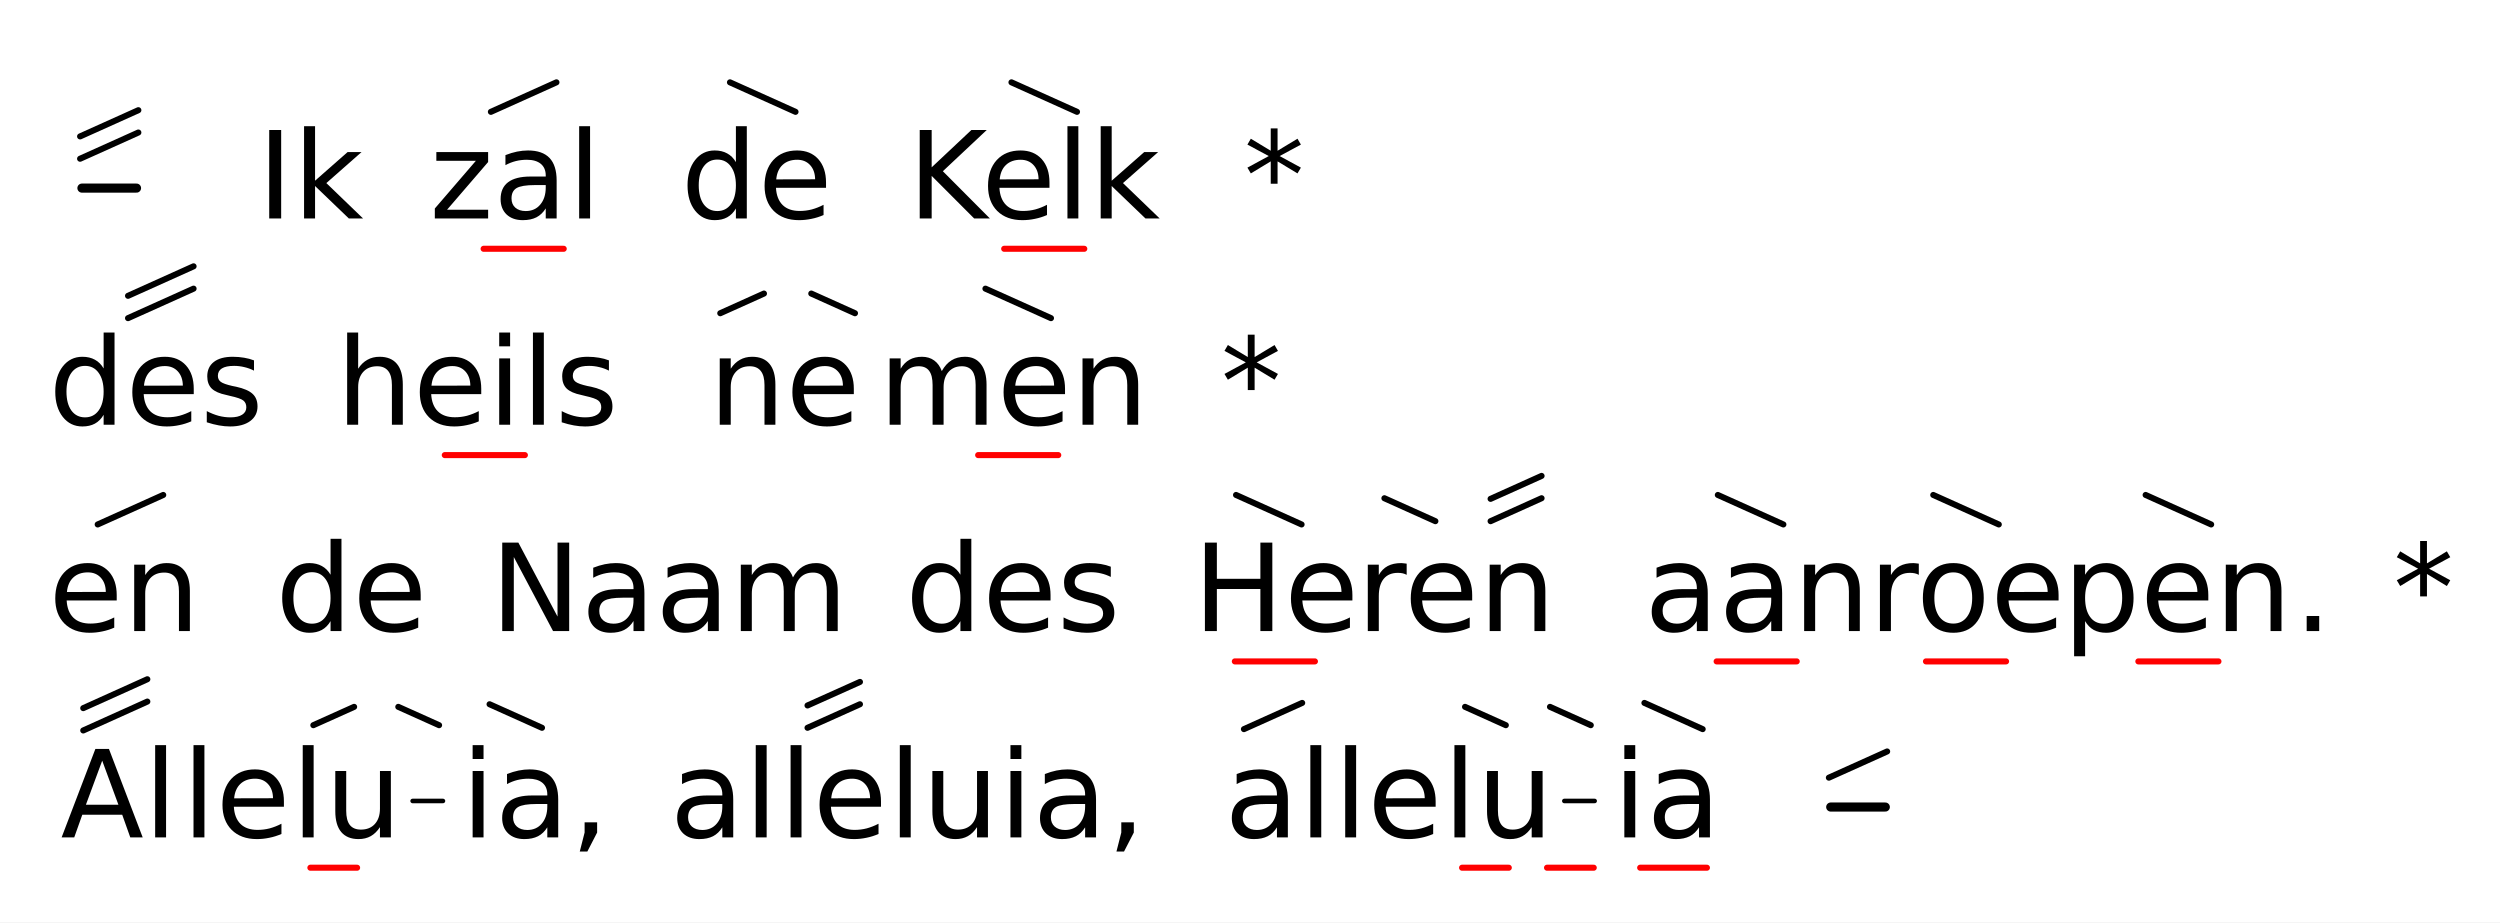
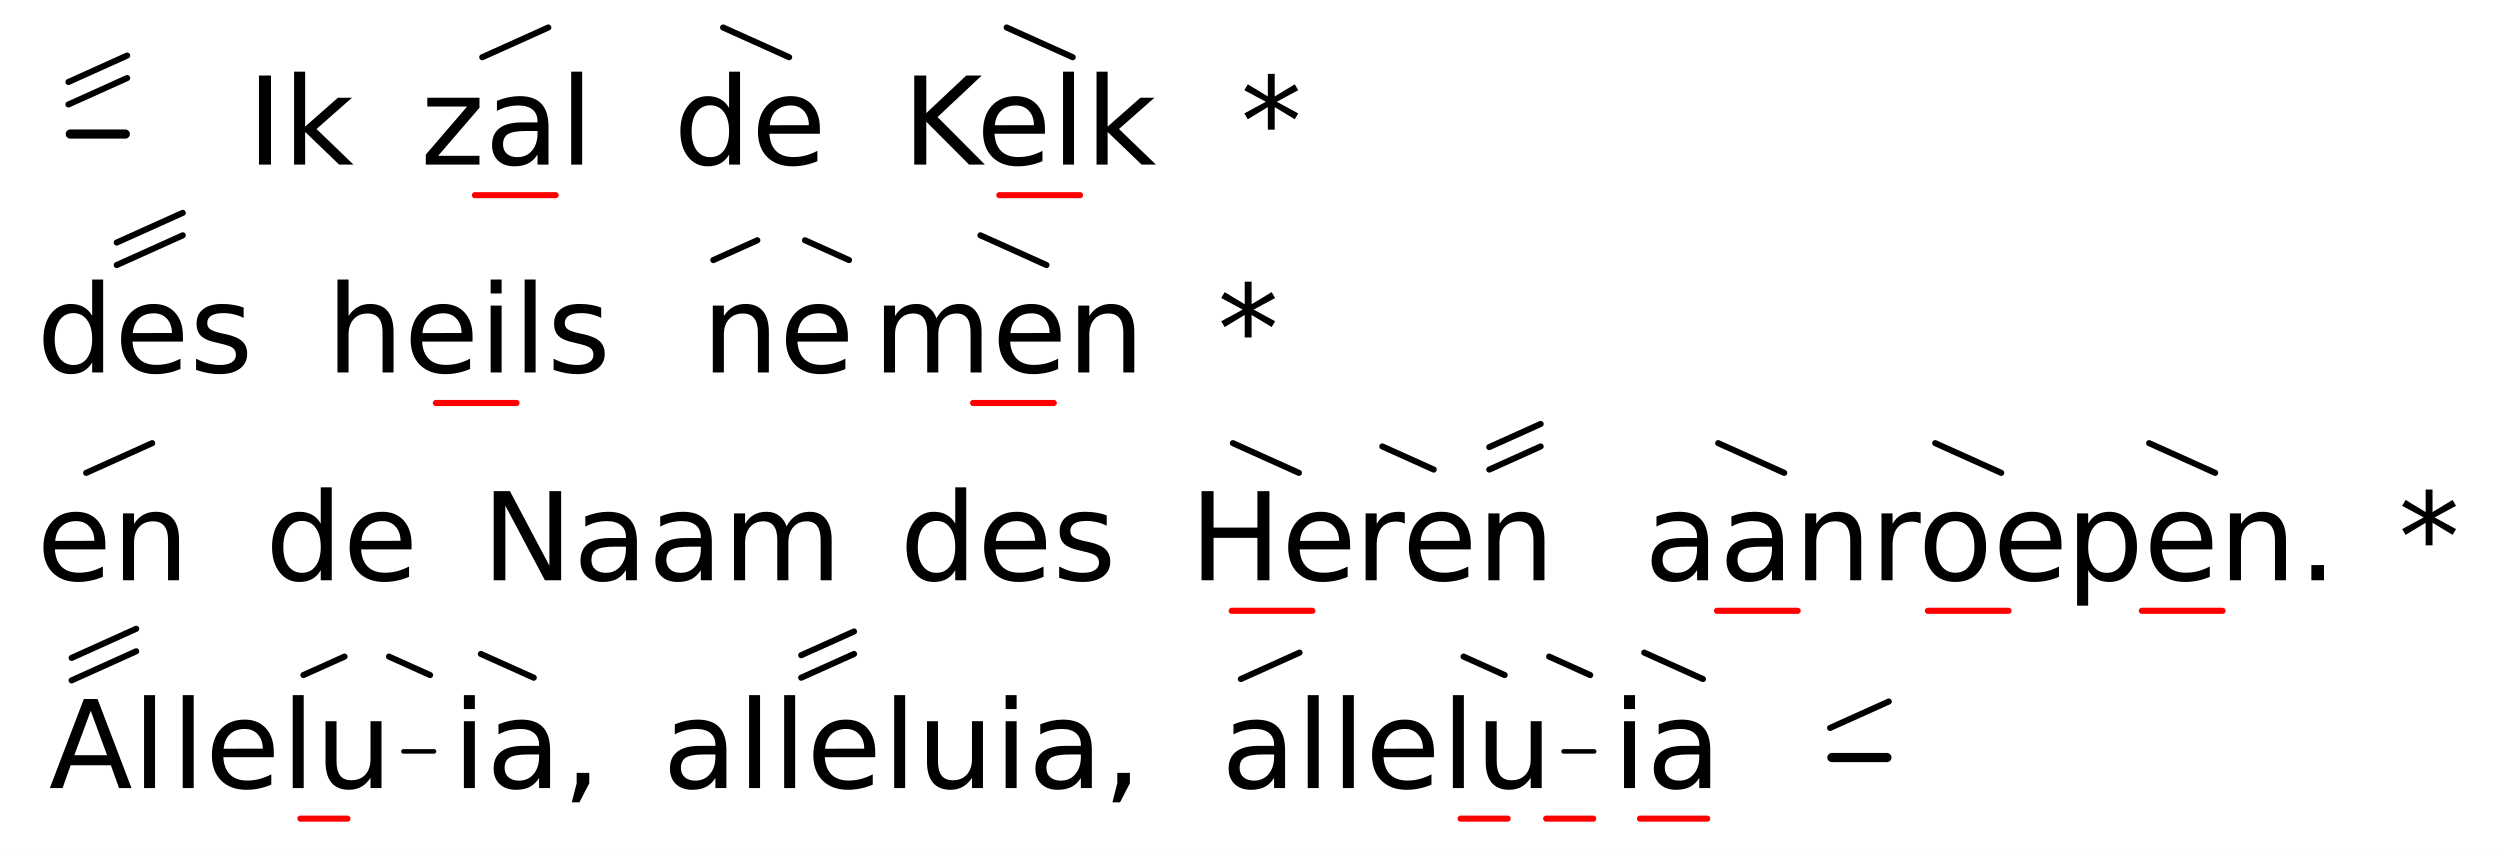
- <svg xmlns="http://www.w3.org/2000/svg" class="vsa-svg" width="412" height="152" viewBox="0 0 412 152">
+ <svg xmlns="http://www.w3.org/2000/svg" class="vsa-svg" width="409" height="139" viewBox="0 0 409 139">
  <rect width="100%" height="100%" fill="white" />
-   <g class="vsa-score">
-     <g class="vsa-line" data-vsa-line="1">
-       <g class="vsa-unit vsa-pitch-marker" data-vsa-unit="1">
-         <g class="vsa-pitch-marker-upper-glyph vsa-upper-glyphs">
-           <line class="vsa-glyph vsa-upper-glyph vsa-glyph-rise" x1="13.20" y1="26.16" x2="22.80" y2="21.84" stroke="black" stroke-width="1.00" stroke-linecap="round" />
-           <line class="vsa-glyph vsa-upper-glyph vsa-glyph-rise" x1="13.20" y1="22.48" x2="22.80" y2="18.16" stroke="black" stroke-width="1.00" stroke-linecap="round" />
-         </g>
-         <line class="vsa-pitch-marker-dash" x1="13.50" y1="31.00" x2="22.50" y2="31.00" stroke="black" stroke-width="1.50" stroke-linecap="round" />
-       </g>
-       <g class="vsa-unit vsa-unit-text" data-vsa-unit="3">
-         <text class="vsa-text vsa-free-text" x="42.40" y="36.00" xml:space="preserve" font-family="DejaVu Sans" font-size="20.00">Ik</text>
-       </g>
-       <g class="vsa-unit vsa-unit-scope" data-vsa-unit="5">
-         <text class="vsa-text vsa-sung-text" x="70.80" y="36.00" xml:space="preserve" font-family="DejaVu Sans" font-size="20.00">zal</text>
-         <g class="vsa-glyph-group vsa-upper-glyphs">
-           <line class="vsa-glyph vsa-upper-glyph vsa-glyph-rise" x1="80.90" y1="18.43" x2="91.70" y2="13.57" stroke="black" stroke-width="1.00" stroke-linecap="round" />
-         </g>
-         <g class="vsa-glyph-group vsa-lower-glyphs">
-           <line class="vsa-glyph vsa-lower-glyph vsa-glyph-length" x1="79.70" y1="41.00" x2="92.90" y2="41.00" stroke="red" stroke-width="1.00" stroke-linecap="round" />
-         </g>
-       </g>
-       <g class="vsa-unit vsa-unit-scope" data-vsa-unit="7">
-         <text class="vsa-text vsa-sung-text" x="112.20" y="36.00" xml:space="preserve" font-family="DejaVu Sans" font-size="20.00">de</text>
-         <g class="vsa-glyph-group vsa-upper-glyphs">
-           <line class="vsa-glyph vsa-upper-glyph vsa-glyph-fall" x1="120.30" y1="13.57" x2="131.10" y2="18.43" stroke="black" stroke-width="1.00" stroke-linecap="round" />
-         </g>
-         <g class="vsa-glyph-group vsa-lower-glyphs">
- </g>
-       </g>
-       <g class="vsa-unit vsa-unit-scope" data-vsa-unit="9">
-         <text class="vsa-text vsa-sung-text" x="149.60" y="36.00" xml:space="preserve" font-family="DejaVu Sans" font-size="20.00">Kelk</text>
-         <g class="vsa-glyph-group vsa-upper-glyphs">
-           <line class="vsa-glyph vsa-upper-glyph vsa-glyph-fall" x1="166.69" y1="13.57" x2="177.49" y2="18.43" stroke="black" stroke-width="1.00" stroke-linecap="round" />
-         </g>
-         <g class="vsa-glyph-group vsa-lower-glyphs">
-           <line class="vsa-glyph vsa-lower-glyph vsa-glyph-length" x1="165.49" y1="41.00" x2="178.69" y2="41.00" stroke="red" stroke-width="1.00" stroke-linecap="round" />
-         </g>
-       </g>
-       <g class="vsa-unit vsa-unit-text" data-vsa-unit="11">
-         <text class="vsa-text vsa-free-text" x="204.98" y="36.00" xml:space="preserve" font-family="DejaVu Sans" font-size="20.00">*</text>
-       </g>
-     </g>
-     <g class="vsa-line" data-vsa-line="2">
-       <g class="vsa-unit vsa-unit-scope" data-vsa-unit="1">
-         <text class="vsa-text vsa-sung-text" x="8.00" y="70.00" xml:space="preserve" font-family="DejaVu Sans" font-size="20.00">des</text>
-         <g class="vsa-glyph-group vsa-upper-glyphs">
-           <line class="vsa-glyph vsa-upper-glyph vsa-glyph-rise" x1="21.10" y1="52.43" x2="31.90" y2="47.57" stroke="black" stroke-width="1.00" stroke-linecap="round" />
-           <line class="vsa-glyph vsa-upper-glyph vsa-glyph-rise" x1="21.10" y1="48.75" x2="31.90" y2="43.89" stroke="black" stroke-width="1.00" stroke-linecap="round" />
-         </g>
-         <g class="vsa-glyph-group vsa-lower-glyphs">
- </g>
-       </g>
-       <g class="vsa-unit vsa-unit-scope" data-vsa-unit="3">
-         <text class="vsa-text vsa-sung-text" x="55.40" y="70.00" xml:space="preserve" font-family="DejaVu Sans" font-size="20.00">heils</text>
-         <g class="vsa-glyph-group vsa-upper-glyphs">
- </g>
-         <g class="vsa-glyph-group vsa-lower-glyphs">
-           <line class="vsa-glyph vsa-lower-glyph vsa-glyph-length" x1="73.30" y1="75.00" x2="86.50" y2="75.00" stroke="red" stroke-width="1.00" stroke-linecap="round" />
-         </g>
-       </g>
-       <g class="vsa-unit vsa-unit-scope" data-vsa-unit="5">
-         <text class="vsa-text vsa-sung-text" x="116.80" y="70.00" xml:space="preserve" font-family="DejaVu Sans" font-size="20.00">ne</text>
-         <g class="vsa-glyph-group vsa-upper-glyphs">
-           <line class="vsa-glyph vsa-upper-glyph vsa-glyph-rise" x1="118.70" y1="51.62" x2="125.90" y2="48.38" stroke="black" stroke-width="1.00" stroke-linecap="round" />
-           <line class="vsa-glyph vsa-upper-glyph vsa-glyph-fall" x1="133.70" y1="48.38" x2="140.90" y2="51.62" stroke="black" stroke-width="1.00" stroke-linecap="round" />
-         </g>
-         <g class="vsa-glyph-group vsa-lower-glyphs">
- </g>
-       </g>
-       <g class="vsa-unit vsa-unit-scope" data-vsa-unit="6">
-         <text class="vsa-text vsa-sung-text" x="144.80" y="70.00" xml:space="preserve" font-family="DejaVu Sans" font-size="20.00">men</text>
-         <g class="vsa-glyph-group vsa-upper-glyphs">
-           <line class="vsa-glyph vsa-upper-glyph vsa-glyph-fall" x1="162.40" y1="47.57" x2="173.20" y2="52.43" stroke="black" stroke-width="1.00" stroke-linecap="round" />
-         </g>
-         <g class="vsa-glyph-group vsa-lower-glyphs">
-           <line class="vsa-glyph vsa-lower-glyph vsa-glyph-length" x1="161.20" y1="75.00" x2="174.40" y2="75.00" stroke="red" stroke-width="1.00" stroke-linecap="round" />
-         </g>
-       </g>
-       <g class="vsa-unit vsa-unit-text" data-vsa-unit="8">
-         <text class="vsa-text vsa-free-text" x="201.20" y="70.00" xml:space="preserve" font-family="DejaVu Sans" font-size="20.00">*</text>
-       </g>
-     </g>
-     <g class="vsa-line" data-vsa-line="3">
-       <g class="vsa-unit vsa-unit-scope" data-vsa-unit="1">
-         <text class="vsa-text vsa-sung-text" x="8.00" y="104.00" xml:space="preserve" font-family="DejaVu Sans" font-size="20.00">en</text>
-         <g class="vsa-glyph-group vsa-upper-glyphs">
-           <line class="vsa-glyph vsa-upper-glyph vsa-glyph-rise" x1="16.10" y1="86.43" x2="26.90" y2="81.57" stroke="black" stroke-width="1.00" stroke-linecap="round" />
-         </g>
-         <g class="vsa-glyph-group vsa-lower-glyphs">
- </g>
-       </g>
-       <g class="vsa-unit vsa-unit-text" data-vsa-unit="3">
-         <text class="vsa-text vsa-free-text" x="45.40" y="104.00" xml:space="preserve" font-family="DejaVu Sans" font-size="20.00">de</text>
-       </g>
-       <g class="vsa-unit vsa-unit-text" data-vsa-unit="5">
-         <text class="vsa-text vsa-free-text" x="80.80" y="104.00" xml:space="preserve" font-family="DejaVu Sans" font-size="20.00">Naam</text>
-       </g>
-       <g class="vsa-unit vsa-unit-text" data-vsa-unit="7">
-         <text class="vsa-text vsa-free-text" x="149.20" y="104.00" xml:space="preserve" font-family="DejaVu Sans" font-size="20.00">des</text>
-       </g>
-       <g class="vsa-unit vsa-unit-scope" data-vsa-unit="9">
-         <text class="vsa-text vsa-sung-text" x="196.60" y="104.00" xml:space="preserve" font-family="DejaVu Sans" font-size="20.00">He</text>
-         <g class="vsa-glyph-group vsa-upper-glyphs">
-           <line class="vsa-glyph vsa-upper-glyph vsa-glyph-fall" x1="203.70" y1="81.57" x2="214.50" y2="86.43" stroke="black" stroke-width="1.00" stroke-linecap="round" />
-         </g>
-         <g class="vsa-glyph-group vsa-lower-glyphs">
-           <line class="vsa-glyph vsa-lower-glyph vsa-glyph-length" x1="203.50" y1="109.00" x2="216.70" y2="109.00" stroke="red" stroke-width="1.00" stroke-linecap="round" />
-         </g>
-       </g>
-       <g class="vsa-unit vsa-unit-scope" data-vsa-unit="10">
-         <text class="vsa-text vsa-sung-text" x="223.60" y="104.00" xml:space="preserve" font-family="DejaVu Sans" font-size="20.00">ren</text>
-         <g class="vsa-glyph-group vsa-upper-glyphs">
-           <line class="vsa-glyph vsa-upper-glyph vsa-glyph-fall" x1="228.15" y1="82.11" x2="236.55" y2="85.89" stroke="black" stroke-width="1.00" stroke-linecap="round" />
-           <line class="vsa-glyph vsa-upper-glyph vsa-glyph-rise" x1="245.65" y1="85.89" x2="254.05" y2="82.11" stroke="black" stroke-width="1.00" stroke-linecap="round" />
-           <line class="vsa-glyph vsa-upper-glyph vsa-glyph-rise" x1="245.65" y1="82.21" x2="254.05" y2="78.43" stroke="black" stroke-width="1.00" stroke-linecap="round" />
-         </g>
-         <g class="vsa-glyph-group vsa-lower-glyphs">
- </g>
-       </g>
-       <g class="vsa-unit vsa-unit-scope" data-vsa-unit="12">
-         <text class="vsa-text vsa-sung-text" x="271.00" y="104.00" xml:space="preserve" font-family="DejaVu Sans" font-size="20.00">aan</text>
-         <g class="vsa-glyph-group vsa-upper-glyphs">
-           <line class="vsa-glyph vsa-upper-glyph vsa-glyph-fall" x1="283.10" y1="81.57" x2="293.90" y2="86.43" stroke="black" stroke-width="1.00" stroke-linecap="round" />
-         </g>
-         <g class="vsa-glyph-group vsa-lower-glyphs">
-           <line class="vsa-glyph vsa-lower-glyph vsa-glyph-length" x1="282.90" y1="109.00" x2="296.10" y2="109.00" stroke="red" stroke-width="1.00" stroke-linecap="round" />
-         </g>
-       </g>
-       <g class="vsa-unit vsa-unit-scope" data-vsa-unit="13">
-         <text class="vsa-text vsa-sung-text" x="308.00" y="104.00" xml:space="preserve" font-family="DejaVu Sans" font-size="20.00">roe</text>
-         <g class="vsa-glyph-group vsa-upper-glyphs">
-           <line class="vsa-glyph vsa-upper-glyph vsa-glyph-fall" x1="318.60" y1="81.57" x2="329.40" y2="86.43" stroke="black" stroke-width="1.00" stroke-linecap="round" />
-         </g>
-         <g class="vsa-glyph-group vsa-lower-glyphs">
-           <line class="vsa-glyph vsa-lower-glyph vsa-glyph-length" x1="317.40" y1="109.00" x2="330.60" y2="109.00" stroke="red" stroke-width="1.00" stroke-linecap="round" />
-         </g>
-       </g>
-       <g class="vsa-unit vsa-unit-scope" data-vsa-unit="14">
-         <text class="vsa-text vsa-sung-text" x="340.00" y="104.00" xml:space="preserve" font-family="DejaVu Sans" font-size="20.00">pen</text>
-         <g class="vsa-glyph-group vsa-upper-glyphs">
-           <line class="vsa-glyph vsa-upper-glyph vsa-glyph-fall" x1="353.60" y1="81.57" x2="364.40" y2="86.43" stroke="black" stroke-width="1.00" stroke-linecap="round" />
-         </g>
-         <g class="vsa-glyph-group vsa-lower-glyphs">
-           <line class="vsa-glyph vsa-lower-glyph vsa-glyph-length" x1="352.40" y1="109.00" x2="365.60" y2="109.00" stroke="red" stroke-width="1.00" stroke-linecap="round" />
-         </g>
-       </g>
-       <g class="vsa-unit vsa-unit-text" data-vsa-unit="15">
-         <text class="vsa-text vsa-free-text" x="378.00" y="104.00" xml:space="preserve" font-family="DejaVu Sans" font-size="20.00">.</text>
-       </g>
-       <g class="vsa-unit vsa-unit-text" data-vsa-unit="17">
-         <text class="vsa-text vsa-free-text" x="394.40" y="104.00" xml:space="preserve" font-family="DejaVu Sans" font-size="20.00">*</text>
-       </g>
-     </g>
-     <g class="vsa-line" data-vsa-line="4">
-       <g class="vsa-unit vsa-unit-scope" data-vsa-unit="1">
-         <text class="vsa-text vsa-sung-text" x="10.00" y="138.00" xml:space="preserve" font-family="DejaVu Sans" font-size="20.00">Al</text>
-         <g class="vsa-glyph-group vsa-upper-glyphs">
-           <line class="vsa-glyph vsa-upper-glyph vsa-glyph-rise" x1="13.72" y1="120.38" x2="24.28" y2="115.62" stroke="black" stroke-width="1.00" stroke-linecap="round" />
-           <line class="vsa-glyph vsa-upper-glyph vsa-glyph-rise" x1="13.72" y1="116.70" x2="24.28" y2="111.94" stroke="black" stroke-width="1.00" stroke-linecap="round" />
-         </g>
-         <g class="vsa-glyph-group vsa-lower-glyphs">
- </g>
-       </g>
-       <g class="vsa-unit vsa-unit-text" data-vsa-unit="2">
-         <text class="vsa-text vsa-free-text" x="30.00" y="138.00" xml:space="preserve" font-family="DejaVu Sans" font-size="20.00">le</text>
-       </g>
-       <g class="vsa-unit vsa-unit-scope" data-vsa-unit="3">
-         <text class="vsa-text vsa-sung-text" x="48.00" y="138.00" xml:space="preserve" font-family="DejaVu Sans" font-size="20.00">lu</text>
-         <line class="vsa-filler-line" x1="68.00" y1="132.00" x2="73.00" y2="132.00" stroke="black" stroke-width="0.75" stroke-linecap="round" />
-         <g class="vsa-glyph-group vsa-upper-glyphs">
-           <line class="vsa-glyph vsa-upper-glyph vsa-glyph-rise" x1="51.64" y1="119.51" x2="58.36" y2="116.49" stroke="black" stroke-width="1.00" stroke-linecap="round" />
-           <line class="vsa-glyph vsa-upper-glyph vsa-glyph-fall" x1="65.64" y1="116.49" x2="72.36" y2="119.51" stroke="black" stroke-width="1.00" stroke-linecap="round" />
-         </g>
-         <g class="vsa-glyph-group vsa-lower-glyphs">
-           <line class="vsa-glyph vsa-lower-glyph vsa-glyph-length" x1="51.15" y1="143.00" x2="58.85" y2="143.00" stroke="red" stroke-width="1.00" stroke-linecap="round" />
-         </g>
-       </g>
-       <g class="vsa-unit vsa-unit-scope" data-vsa-unit="4">
-         <text class="vsa-text vsa-sung-text" x="76.00" y="138.00" xml:space="preserve" font-family="DejaVu Sans" font-size="20.00">ia</text>
-         <g class="vsa-glyph-group vsa-upper-glyphs">
-           <line class="vsa-glyph vsa-upper-glyph vsa-glyph-fall" x1="80.68" y1="116.06" x2="89.32" y2="119.94" stroke="black" stroke-width="1.00" stroke-linecap="round" />
-         </g>
-         <g class="vsa-glyph-group vsa-lower-glyphs">
- </g>
-       </g>
-       <g class="vsa-unit vsa-unit-text" data-vsa-unit="5">
-         <text class="vsa-text vsa-free-text" x="94.00" y="138.00" xml:space="preserve" font-family="DejaVu Sans" font-size="20.00">,</text>
-       </g>
-       <g class="vsa-unit vsa-unit-text" data-vsa-unit="7">
-         <text class="vsa-text vsa-free-text" x="110.40" y="138.00" xml:space="preserve" font-family="DejaVu Sans" font-size="20.00">al</text>
-       </g>
-       <g class="vsa-unit vsa-unit-scope" data-vsa-unit="8">
-         <text class="vsa-text vsa-sung-text" x="128.40" y="138.00" xml:space="preserve" font-family="DejaVu Sans" font-size="20.00">le</text>
-         <g class="vsa-glyph-group vsa-upper-glyphs">
-           <line class="vsa-glyph vsa-upper-glyph vsa-glyph-rise" x1="133.08" y1="119.94" x2="141.72" y2="116.06" stroke="black" stroke-width="1.00" stroke-linecap="round" />
-           <line class="vsa-glyph vsa-upper-glyph vsa-glyph-rise" x1="133.08" y1="116.26" x2="141.72" y2="112.38" stroke="black" stroke-width="1.00" stroke-linecap="round" />
-         </g>
-         <g class="vsa-glyph-group vsa-lower-glyphs">
- </g>
-       </g>
-       <g class="vsa-unit vsa-unit-text" data-vsa-unit="9">
-         <text class="vsa-text vsa-free-text" x="146.40" y="138.00" xml:space="preserve" font-family="DejaVu Sans" font-size="20.00">luia,</text>
-       </g>
-       <g class="vsa-unit vsa-unit-scope" data-vsa-unit="11">
-         <text class="vsa-text vsa-sung-text" x="201.80" y="138.00" xml:space="preserve" font-family="DejaVu Sans" font-size="20.00">al</text>
-         <g class="vsa-glyph-group vsa-upper-glyphs">
-           <line class="vsa-glyph vsa-upper-glyph vsa-glyph-rise" x1="205.00" y1="120.16" x2="214.60" y2="115.84" stroke="black" stroke-width="1.00" stroke-linecap="round" />
-         </g>
-         <g class="vsa-glyph-group vsa-lower-glyphs">
- </g>
-       </g>
-       <g class="vsa-unit vsa-unit-text" data-vsa-unit="12">
-         <text class="vsa-text vsa-free-text" x="219.80" y="138.00" xml:space="preserve" font-family="DejaVu Sans" font-size="20.00">le</text>
-       </g>
-       <g class="vsa-unit vsa-unit-scope" data-vsa-unit="13">
-         <text class="vsa-text vsa-sung-text" x="237.80" y="138.00" xml:space="preserve" font-family="DejaVu Sans" font-size="20.00">lu</text>
-         <line class="vsa-filler-line" x1="257.80" y1="132.00" x2="262.80" y2="132.00" stroke="black" stroke-width="0.75" stroke-linecap="round" />
-         <g class="vsa-glyph-group vsa-upper-glyphs">
-           <line class="vsa-glyph vsa-upper-glyph vsa-glyph-fall" x1="241.44" y1="116.49" x2="248.16" y2="119.51" stroke="black" stroke-width="1.00" stroke-linecap="round" />
-           <line class="vsa-glyph vsa-upper-glyph vsa-glyph-fall" x1="255.44" y1="116.49" x2="262.16" y2="119.51" stroke="black" stroke-width="1.00" stroke-linecap="round" />
-         </g>
-         <g class="vsa-glyph-group vsa-lower-glyphs">
-           <line class="vsa-glyph vsa-lower-glyph vsa-glyph-length" x1="240.95" y1="143.00" x2="248.65" y2="143.00" stroke="red" stroke-width="1.00" stroke-linecap="round" />
-           <line class="vsa-glyph vsa-lower-glyph vsa-glyph-length" x1="254.95" y1="143.00" x2="262.65" y2="143.00" stroke="red" stroke-width="1.00" stroke-linecap="round" />
-         </g>
-       </g>
-       <g class="vsa-unit vsa-unit-scope" data-vsa-unit="14">
-         <text class="vsa-text vsa-sung-text" x="265.80" y="138.00" xml:space="preserve" font-family="DejaVu Sans" font-size="20.00">ia</text>
-         <g class="vsa-glyph-group vsa-upper-glyphs">
-           <line class="vsa-glyph vsa-upper-glyph vsa-glyph-fall" x1="271.00" y1="115.84" x2="280.60" y2="120.16" stroke="black" stroke-width="1.00" stroke-linecap="round" />
-         </g>
-         <g class="vsa-glyph-group vsa-lower-glyphs">
-           <line class="vsa-glyph vsa-lower-glyph vsa-glyph-length" x1="270.30" y1="143.00" x2="281.30" y2="143.00" stroke="red" stroke-width="1.00" stroke-linecap="round" />
-         </g>
-       </g>
-       <g class="vsa-unit vsa-pitch-marker" data-vsa-unit="16">
-         <g class="vsa-pitch-marker-upper-glyph vsa-upper-glyphs">
-           <line class="vsa-glyph vsa-upper-glyph vsa-glyph-rise" x1="301.40" y1="128.16" x2="311.00" y2="123.84" stroke="black" stroke-width="1.00" stroke-linecap="round" />
-         </g>
-         <line class="vsa-pitch-marker-dash" x1="301.70" y1="133.00" x2="310.70" y2="133.00" stroke="black" stroke-width="1.50" stroke-linecap="round" />
+   <g class="vsa-trim" transform="translate(-2.00 -9.07)">
+     <g class="vsa-score">
+       <g class="vsa-line" data-vsa-line="1">
+         <g class="vsa-unit vsa-pitch-marker" data-vsa-unit="1">
+           <g class="vsa-pitch-marker-upper-glyph vsa-upper-glyphs">
+             <line class="vsa-glyph vsa-upper-glyph vsa-glyph-rise" x1="13.20" y1="26.16" x2="22.80" y2="21.84" stroke="black" stroke-width="1.00" stroke-linecap="round" />
+             <line class="vsa-glyph vsa-upper-glyph vsa-glyph-rise" x1="13.20" y1="22.48" x2="22.80" y2="18.16" stroke="black" stroke-width="1.00" stroke-linecap="round" />
+           </g>
+           <line class="vsa-pitch-marker-dash" x1="13.50" y1="31.00" x2="22.50" y2="31.00" stroke="black" stroke-width="1.50" stroke-linecap="round" />
+         </g>
+         <g class="vsa-unit vsa-unit-text" data-vsa-unit="3">
+           <text class="vsa-text vsa-free-text" x="42.40" y="36.00" xml:space="preserve" font-family="DejaVu Sans" font-size="20.00">Ik</text>
+         </g>
+         <g class="vsa-unit vsa-unit-scope" data-vsa-unit="5">
+           <text class="vsa-text vsa-sung-text" x="70.80" y="36.00" xml:space="preserve" font-family="DejaVu Sans" font-size="20.00">zal</text>
+           <g class="vsa-glyph-group vsa-upper-glyphs">
+             <line class="vsa-glyph vsa-upper-glyph vsa-glyph-rise" x1="80.90" y1="18.43" x2="91.70" y2="13.57" stroke="black" stroke-width="1.00" stroke-linecap="round" />
+           </g>
+           <g class="vsa-glyph-group vsa-lower-glyphs">
+             <line class="vsa-glyph vsa-lower-glyph vsa-glyph-length" x1="79.70" y1="41.00" x2="92.90" y2="41.00" stroke="red" stroke-width="1.00" stroke-linecap="round" />
+           </g>
+         </g>
+         <g class="vsa-unit vsa-unit-scope" data-vsa-unit="7">
+           <text class="vsa-text vsa-sung-text" x="112.20" y="36.00" xml:space="preserve" font-family="DejaVu Sans" font-size="20.00">de</text>
+           <g class="vsa-glyph-group vsa-upper-glyphs">
+             <line class="vsa-glyph vsa-upper-glyph vsa-glyph-fall" x1="120.30" y1="13.57" x2="131.10" y2="18.43" stroke="black" stroke-width="1.00" stroke-linecap="round" />
+           </g>
+           <g class="vsa-glyph-group vsa-lower-glyphs">
+ </g>
+         </g>
+         <g class="vsa-unit vsa-unit-scope" data-vsa-unit="9">
+           <text class="vsa-text vsa-sung-text" x="149.60" y="36.00" xml:space="preserve" font-family="DejaVu Sans" font-size="20.00">Kelk</text>
+           <g class="vsa-glyph-group vsa-upper-glyphs">
+             <line class="vsa-glyph vsa-upper-glyph vsa-glyph-fall" x1="166.69" y1="13.57" x2="177.49" y2="18.43" stroke="black" stroke-width="1.00" stroke-linecap="round" />
+           </g>
+           <g class="vsa-glyph-group vsa-lower-glyphs">
+             <line class="vsa-glyph vsa-lower-glyph vsa-glyph-length" x1="165.49" y1="41.00" x2="178.69" y2="41.00" stroke="red" stroke-width="1.00" stroke-linecap="round" />
+           </g>
+         </g>
+         <g class="vsa-unit vsa-unit-text" data-vsa-unit="11">
+           <text class="vsa-text vsa-free-text" x="204.98" y="36.00" xml:space="preserve" font-family="DejaVu Sans" font-size="20.00">*</text>
+         </g>
+       </g>
+       <g class="vsa-line" data-vsa-line="2">
+         <g class="vsa-unit vsa-unit-scope" data-vsa-unit="1">
+           <text class="vsa-text vsa-sung-text" x="8.00" y="70.00" xml:space="preserve" font-family="DejaVu Sans" font-size="20.00">des</text>
+           <g class="vsa-glyph-group vsa-upper-glyphs">
+             <line class="vsa-glyph vsa-upper-glyph vsa-glyph-rise" x1="21.10" y1="52.43" x2="31.90" y2="47.57" stroke="black" stroke-width="1.00" stroke-linecap="round" />
+             <line class="vsa-glyph vsa-upper-glyph vsa-glyph-rise" x1="21.10" y1="48.75" x2="31.90" y2="43.89" stroke="black" stroke-width="1.00" stroke-linecap="round" />
+           </g>
+           <g class="vsa-glyph-group vsa-lower-glyphs">
+ </g>
+         </g>
+         <g class="vsa-unit vsa-unit-scope" data-vsa-unit="3">
+           <text class="vsa-text vsa-sung-text" x="55.40" y="70.00" xml:space="preserve" font-family="DejaVu Sans" font-size="20.00">heils</text>
+           <g class="vsa-glyph-group vsa-upper-glyphs">
+ </g>
+           <g class="vsa-glyph-group vsa-lower-glyphs">
+             <line class="vsa-glyph vsa-lower-glyph vsa-glyph-length" x1="73.30" y1="75.00" x2="86.50" y2="75.00" stroke="red" stroke-width="1.00" stroke-linecap="round" />
+           </g>
+         </g>
+         <g class="vsa-unit vsa-unit-scope" data-vsa-unit="5">
+           <text class="vsa-text vsa-sung-text" x="116.80" y="70.00" xml:space="preserve" font-family="DejaVu Sans" font-size="20.00">ne</text>
+           <g class="vsa-glyph-group vsa-upper-glyphs">
+             <line class="vsa-glyph vsa-upper-glyph vsa-glyph-rise" x1="118.70" y1="51.62" x2="125.90" y2="48.38" stroke="black" stroke-width="1.00" stroke-linecap="round" />
+             <line class="vsa-glyph vsa-upper-glyph vsa-glyph-fall" x1="133.70" y1="48.38" x2="140.90" y2="51.62" stroke="black" stroke-width="1.00" stroke-linecap="round" />
+           </g>
+           <g class="vsa-glyph-group vsa-lower-glyphs">
+ </g>
+         </g>
+         <g class="vsa-unit vsa-unit-scope" data-vsa-unit="6">
+           <text class="vsa-text vsa-sung-text" x="144.80" y="70.00" xml:space="preserve" font-family="DejaVu Sans" font-size="20.00">men</text>
+           <g class="vsa-glyph-group vsa-upper-glyphs">
+             <line class="vsa-glyph vsa-upper-glyph vsa-glyph-fall" x1="162.40" y1="47.57" x2="173.20" y2="52.43" stroke="black" stroke-width="1.00" stroke-linecap="round" />
+           </g>
+           <g class="vsa-glyph-group vsa-lower-glyphs">
+             <line class="vsa-glyph vsa-lower-glyph vsa-glyph-length" x1="161.20" y1="75.00" x2="174.40" y2="75.00" stroke="red" stroke-width="1.00" stroke-linecap="round" />
+           </g>
+         </g>
+         <g class="vsa-unit vsa-unit-text" data-vsa-unit="8">
+           <text class="vsa-text vsa-free-text" x="201.20" y="70.00" xml:space="preserve" font-family="DejaVu Sans" font-size="20.00">*</text>
+         </g>
+       </g>
+       <g class="vsa-line" data-vsa-line="3">
+         <g class="vsa-unit vsa-unit-scope" data-vsa-unit="1">
+           <text class="vsa-text vsa-sung-text" x="8.00" y="104.00" xml:space="preserve" font-family="DejaVu Sans" font-size="20.00">en</text>
+           <g class="vsa-glyph-group vsa-upper-glyphs">
+             <line class="vsa-glyph vsa-upper-glyph vsa-glyph-rise" x1="16.10" y1="86.43" x2="26.90" y2="81.57" stroke="black" stroke-width="1.00" stroke-linecap="round" />
+           </g>
+           <g class="vsa-glyph-group vsa-lower-glyphs">
+ </g>
+         </g>
+         <g class="vsa-unit vsa-unit-text" data-vsa-unit="3">
+           <text class="vsa-text vsa-free-text" x="45.40" y="104.00" xml:space="preserve" font-family="DejaVu Sans" font-size="20.00">de</text>
+         </g>
+         <g class="vsa-unit vsa-unit-text" data-vsa-unit="5">
+           <text class="vsa-text vsa-free-text" x="80.80" y="104.00" xml:space="preserve" font-family="DejaVu Sans" font-size="20.00">Naam</text>
+         </g>
+         <g class="vsa-unit vsa-unit-text" data-vsa-unit="7">
+           <text class="vsa-text vsa-free-text" x="149.20" y="104.00" xml:space="preserve" font-family="DejaVu Sans" font-size="20.00">des</text>
+         </g>
+         <g class="vsa-unit vsa-unit-scope" data-vsa-unit="9">
+           <text class="vsa-text vsa-sung-text" x="196.60" y="104.00" xml:space="preserve" font-family="DejaVu Sans" font-size="20.00">He</text>
+           <g class="vsa-glyph-group vsa-upper-glyphs">
+             <line class="vsa-glyph vsa-upper-glyph vsa-glyph-fall" x1="203.70" y1="81.57" x2="214.50" y2="86.43" stroke="black" stroke-width="1.00" stroke-linecap="round" />
+           </g>
+           <g class="vsa-glyph-group vsa-lower-glyphs">
+             <line class="vsa-glyph vsa-lower-glyph vsa-glyph-length" x1="203.50" y1="109.00" x2="216.70" y2="109.00" stroke="red" stroke-width="1.00" stroke-linecap="round" />
+           </g>
+         </g>
+         <g class="vsa-unit vsa-unit-scope" data-vsa-unit="10">
+           <text class="vsa-text vsa-sung-text" x="223.60" y="104.00" xml:space="preserve" font-family="DejaVu Sans" font-size="20.00">ren</text>
+           <g class="vsa-glyph-group vsa-upper-glyphs">
+             <line class="vsa-glyph vsa-upper-glyph vsa-glyph-fall" x1="228.15" y1="82.11" x2="236.55" y2="85.89" stroke="black" stroke-width="1.00" stroke-linecap="round" />
+             <line class="vsa-glyph vsa-upper-glyph vsa-glyph-rise" x1="245.65" y1="85.89" x2="254.05" y2="82.11" stroke="black" stroke-width="1.00" stroke-linecap="round" />
+             <line class="vsa-glyph vsa-upper-glyph vsa-glyph-rise" x1="245.65" y1="82.21" x2="254.05" y2="78.43" stroke="black" stroke-width="1.00" stroke-linecap="round" />
+           </g>
+           <g class="vsa-glyph-group vsa-lower-glyphs">
+ </g>
+         </g>
+         <g class="vsa-unit vsa-unit-scope" data-vsa-unit="12">
+           <text class="vsa-text vsa-sung-text" x="271.00" y="104.00" xml:space="preserve" font-family="DejaVu Sans" font-size="20.00">aan</text>
+           <g class="vsa-glyph-group vsa-upper-glyphs">
+             <line class="vsa-glyph vsa-upper-glyph vsa-glyph-fall" x1="283.10" y1="81.57" x2="293.90" y2="86.43" stroke="black" stroke-width="1.00" stroke-linecap="round" />
+           </g>
+           <g class="vsa-glyph-group vsa-lower-glyphs">
+             <line class="vsa-glyph vsa-lower-glyph vsa-glyph-length" x1="282.90" y1="109.00" x2="296.10" y2="109.00" stroke="red" stroke-width="1.00" stroke-linecap="round" />
+           </g>
+         </g>
+         <g class="vsa-unit vsa-unit-scope" data-vsa-unit="13">
+           <text class="vsa-text vsa-sung-text" x="308.00" y="104.00" xml:space="preserve" font-family="DejaVu Sans" font-size="20.00">roe</text>
+           <g class="vsa-glyph-group vsa-upper-glyphs">
+             <line class="vsa-glyph vsa-upper-glyph vsa-glyph-fall" x1="318.60" y1="81.57" x2="329.40" y2="86.43" stroke="black" stroke-width="1.00" stroke-linecap="round" />
+           </g>
+           <g class="vsa-glyph-group vsa-lower-glyphs">
+             <line class="vsa-glyph vsa-lower-glyph vsa-glyph-length" x1="317.40" y1="109.00" x2="330.60" y2="109.00" stroke="red" stroke-width="1.00" stroke-linecap="round" />
+           </g>
+         </g>
+         <g class="vsa-unit vsa-unit-scope" data-vsa-unit="14">
+           <text class="vsa-text vsa-sung-text" x="340.00" y="104.00" xml:space="preserve" font-family="DejaVu Sans" font-size="20.00">pen</text>
+           <g class="vsa-glyph-group vsa-upper-glyphs">
+             <line class="vsa-glyph vsa-upper-glyph vsa-glyph-fall" x1="353.60" y1="81.57" x2="364.40" y2="86.43" stroke="black" stroke-width="1.00" stroke-linecap="round" />
+           </g>
+           <g class="vsa-glyph-group vsa-lower-glyphs">
+             <line class="vsa-glyph vsa-lower-glyph vsa-glyph-length" x1="352.40" y1="109.00" x2="365.60" y2="109.00" stroke="red" stroke-width="1.00" stroke-linecap="round" />
+           </g>
+         </g>
+         <g class="vsa-unit vsa-unit-text" data-vsa-unit="15">
+           <text class="vsa-text vsa-free-text" x="378.00" y="104.00" xml:space="preserve" font-family="DejaVu Sans" font-size="20.00">.</text>
+         </g>
+         <g class="vsa-unit vsa-unit-text" data-vsa-unit="17">
+           <text class="vsa-text vsa-free-text" x="394.40" y="104.00" xml:space="preserve" font-family="DejaVu Sans" font-size="20.00">*</text>
+         </g>
+       </g>
+       <g class="vsa-line" data-vsa-line="4">
+         <g class="vsa-unit vsa-unit-scope" data-vsa-unit="1">
+           <text class="vsa-text vsa-sung-text" x="10.00" y="138.00" xml:space="preserve" font-family="DejaVu Sans" font-size="20.00">Al</text>
+           <g class="vsa-glyph-group vsa-upper-glyphs">
+             <line class="vsa-glyph vsa-upper-glyph vsa-glyph-rise" x1="13.72" y1="120.38" x2="24.28" y2="115.62" stroke="black" stroke-width="1.00" stroke-linecap="round" />
+             <line class="vsa-glyph vsa-upper-glyph vsa-glyph-rise" x1="13.72" y1="116.70" x2="24.28" y2="111.94" stroke="black" stroke-width="1.00" stroke-linecap="round" />
+           </g>
+           <g class="vsa-glyph-group vsa-lower-glyphs">
+ </g>
+         </g>
+         <g class="vsa-unit vsa-unit-text" data-vsa-unit="2">
+           <text class="vsa-text vsa-free-text" x="30.00" y="138.00" xml:space="preserve" font-family="DejaVu Sans" font-size="20.00">le</text>
+         </g>
+         <g class="vsa-unit vsa-unit-scope" data-vsa-unit="3">
+           <text class="vsa-text vsa-sung-text" x="48.00" y="138.00" xml:space="preserve" font-family="DejaVu Sans" font-size="20.00">lu</text>
+           <line class="vsa-filler-line" x1="68.00" y1="132.00" x2="73.00" y2="132.00" stroke="black" stroke-width="0.75" stroke-linecap="round" />
+           <g class="vsa-glyph-group vsa-upper-glyphs">
+             <line class="vsa-glyph vsa-upper-glyph vsa-glyph-rise" x1="51.64" y1="119.51" x2="58.36" y2="116.49" stroke="black" stroke-width="1.00" stroke-linecap="round" />
+             <line class="vsa-glyph vsa-upper-glyph vsa-glyph-fall" x1="65.64" y1="116.49" x2="72.36" y2="119.51" stroke="black" stroke-width="1.00" stroke-linecap="round" />
+           </g>
+           <g class="vsa-glyph-group vsa-lower-glyphs">
+             <line class="vsa-glyph vsa-lower-glyph vsa-glyph-length" x1="51.15" y1="143.00" x2="58.85" y2="143.00" stroke="red" stroke-width="1.00" stroke-linecap="round" />
+           </g>
+         </g>
+         <g class="vsa-unit vsa-unit-scope" data-vsa-unit="4">
+           <text class="vsa-text vsa-sung-text" x="76.00" y="138.00" xml:space="preserve" font-family="DejaVu Sans" font-size="20.00">ia</text>
+           <g class="vsa-glyph-group vsa-upper-glyphs">
+             <line class="vsa-glyph vsa-upper-glyph vsa-glyph-fall" x1="80.68" y1="116.06" x2="89.32" y2="119.94" stroke="black" stroke-width="1.00" stroke-linecap="round" />
+           </g>
+           <g class="vsa-glyph-group vsa-lower-glyphs">
+ </g>
+         </g>
+         <g class="vsa-unit vsa-unit-text" data-vsa-unit="5">
+           <text class="vsa-text vsa-free-text" x="94.00" y="138.00" xml:space="preserve" font-family="DejaVu Sans" font-size="20.00">,</text>
+         </g>
+         <g class="vsa-unit vsa-unit-text" data-vsa-unit="7">
+           <text class="vsa-text vsa-free-text" x="110.40" y="138.00" xml:space="preserve" font-family="DejaVu Sans" font-size="20.00">al</text>
+         </g>
+         <g class="vsa-unit vsa-unit-scope" data-vsa-unit="8">
+           <text class="vsa-text vsa-sung-text" x="128.40" y="138.00" xml:space="preserve" font-family="DejaVu Sans" font-size="20.00">le</text>
+           <g class="vsa-glyph-group vsa-upper-glyphs">
+             <line class="vsa-glyph vsa-upper-glyph vsa-glyph-rise" x1="133.08" y1="119.94" x2="141.72" y2="116.06" stroke="black" stroke-width="1.00" stroke-linecap="round" />
+             <line class="vsa-glyph vsa-upper-glyph vsa-glyph-rise" x1="133.08" y1="116.26" x2="141.72" y2="112.38" stroke="black" stroke-width="1.00" stroke-linecap="round" />
+           </g>
+           <g class="vsa-glyph-group vsa-lower-glyphs">
+ </g>
+         </g>
+         <g class="vsa-unit vsa-unit-text" data-vsa-unit="9">
+           <text class="vsa-text vsa-free-text" x="146.40" y="138.00" xml:space="preserve" font-family="DejaVu Sans" font-size="20.00">luia,</text>
+         </g>
+         <g class="vsa-unit vsa-unit-scope" data-vsa-unit="11">
+           <text class="vsa-text vsa-sung-text" x="201.80" y="138.00" xml:space="preserve" font-family="DejaVu Sans" font-size="20.00">al</text>
+           <g class="vsa-glyph-group vsa-upper-glyphs">
+             <line class="vsa-glyph vsa-upper-glyph vsa-glyph-rise" x1="205.00" y1="120.16" x2="214.60" y2="115.84" stroke="black" stroke-width="1.00" stroke-linecap="round" />
+           </g>
+           <g class="vsa-glyph-group vsa-lower-glyphs">
+ </g>
+         </g>
+         <g class="vsa-unit vsa-unit-text" data-vsa-unit="12">
+           <text class="vsa-text vsa-free-text" x="219.80" y="138.00" xml:space="preserve" font-family="DejaVu Sans" font-size="20.00">le</text>
+         </g>
+         <g class="vsa-unit vsa-unit-scope" data-vsa-unit="13">
+           <text class="vsa-text vsa-sung-text" x="237.80" y="138.00" xml:space="preserve" font-family="DejaVu Sans" font-size="20.00">lu</text>
+           <line class="vsa-filler-line" x1="257.80" y1="132.00" x2="262.80" y2="132.00" stroke="black" stroke-width="0.75" stroke-linecap="round" />
+           <g class="vsa-glyph-group vsa-upper-glyphs">
+             <line class="vsa-glyph vsa-upper-glyph vsa-glyph-fall" x1="241.44" y1="116.49" x2="248.16" y2="119.51" stroke="black" stroke-width="1.00" stroke-linecap="round" />
+             <line class="vsa-glyph vsa-upper-glyph vsa-glyph-fall" x1="255.44" y1="116.49" x2="262.16" y2="119.51" stroke="black" stroke-width="1.00" stroke-linecap="round" />
+           </g>
+           <g class="vsa-glyph-group vsa-lower-glyphs">
+             <line class="vsa-glyph vsa-lower-glyph vsa-glyph-length" x1="240.95" y1="143.00" x2="248.65" y2="143.00" stroke="red" stroke-width="1.00" stroke-linecap="round" />
+             <line class="vsa-glyph vsa-lower-glyph vsa-glyph-length" x1="254.95" y1="143.00" x2="262.65" y2="143.00" stroke="red" stroke-width="1.00" stroke-linecap="round" />
+           </g>
+         </g>
+         <g class="vsa-unit vsa-unit-scope" data-vsa-unit="14">
+           <text class="vsa-text vsa-sung-text" x="265.80" y="138.00" xml:space="preserve" font-family="DejaVu Sans" font-size="20.00">ia</text>
+           <g class="vsa-glyph-group vsa-upper-glyphs">
+             <line class="vsa-glyph vsa-upper-glyph vsa-glyph-fall" x1="271.00" y1="115.84" x2="280.60" y2="120.16" stroke="black" stroke-width="1.00" stroke-linecap="round" />
+           </g>
+           <g class="vsa-glyph-group vsa-lower-glyphs">
+             <line class="vsa-glyph vsa-lower-glyph vsa-glyph-length" x1="270.30" y1="143.00" x2="281.30" y2="143.00" stroke="red" stroke-width="1.00" stroke-linecap="round" />
+           </g>
+         </g>
+         <g class="vsa-unit vsa-pitch-marker" data-vsa-unit="16">
+           <g class="vsa-pitch-marker-upper-glyph vsa-upper-glyphs">
+             <line class="vsa-glyph vsa-upper-glyph vsa-glyph-rise" x1="301.40" y1="128.16" x2="311.00" y2="123.84" stroke="black" stroke-width="1.00" stroke-linecap="round" />
+           </g>
+           <line class="vsa-pitch-marker-dash" x1="301.70" y1="133.00" x2="310.70" y2="133.00" stroke="black" stroke-width="1.50" stroke-linecap="round" />
+         </g>
      </g>
    </g>
  </g>
</svg>
